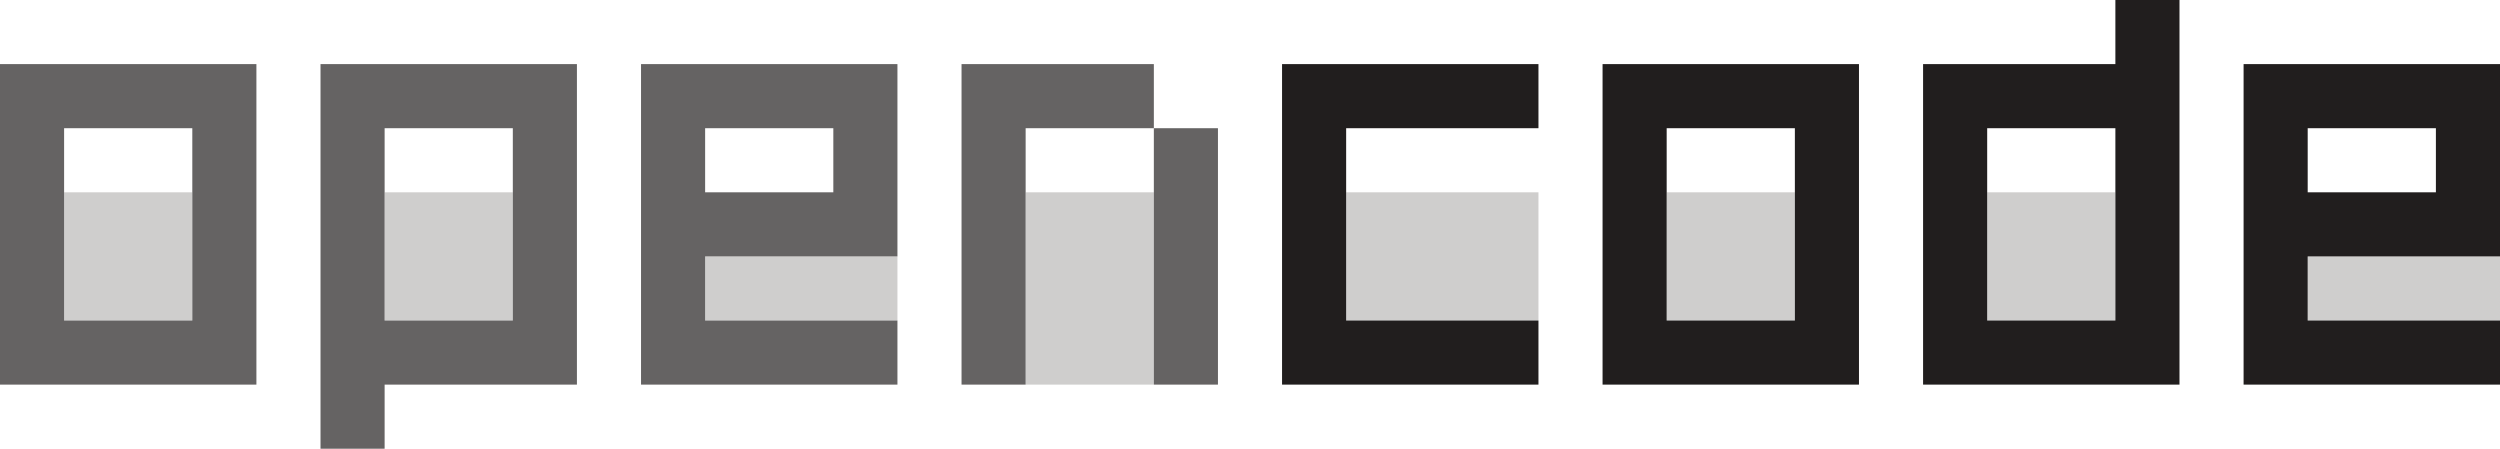
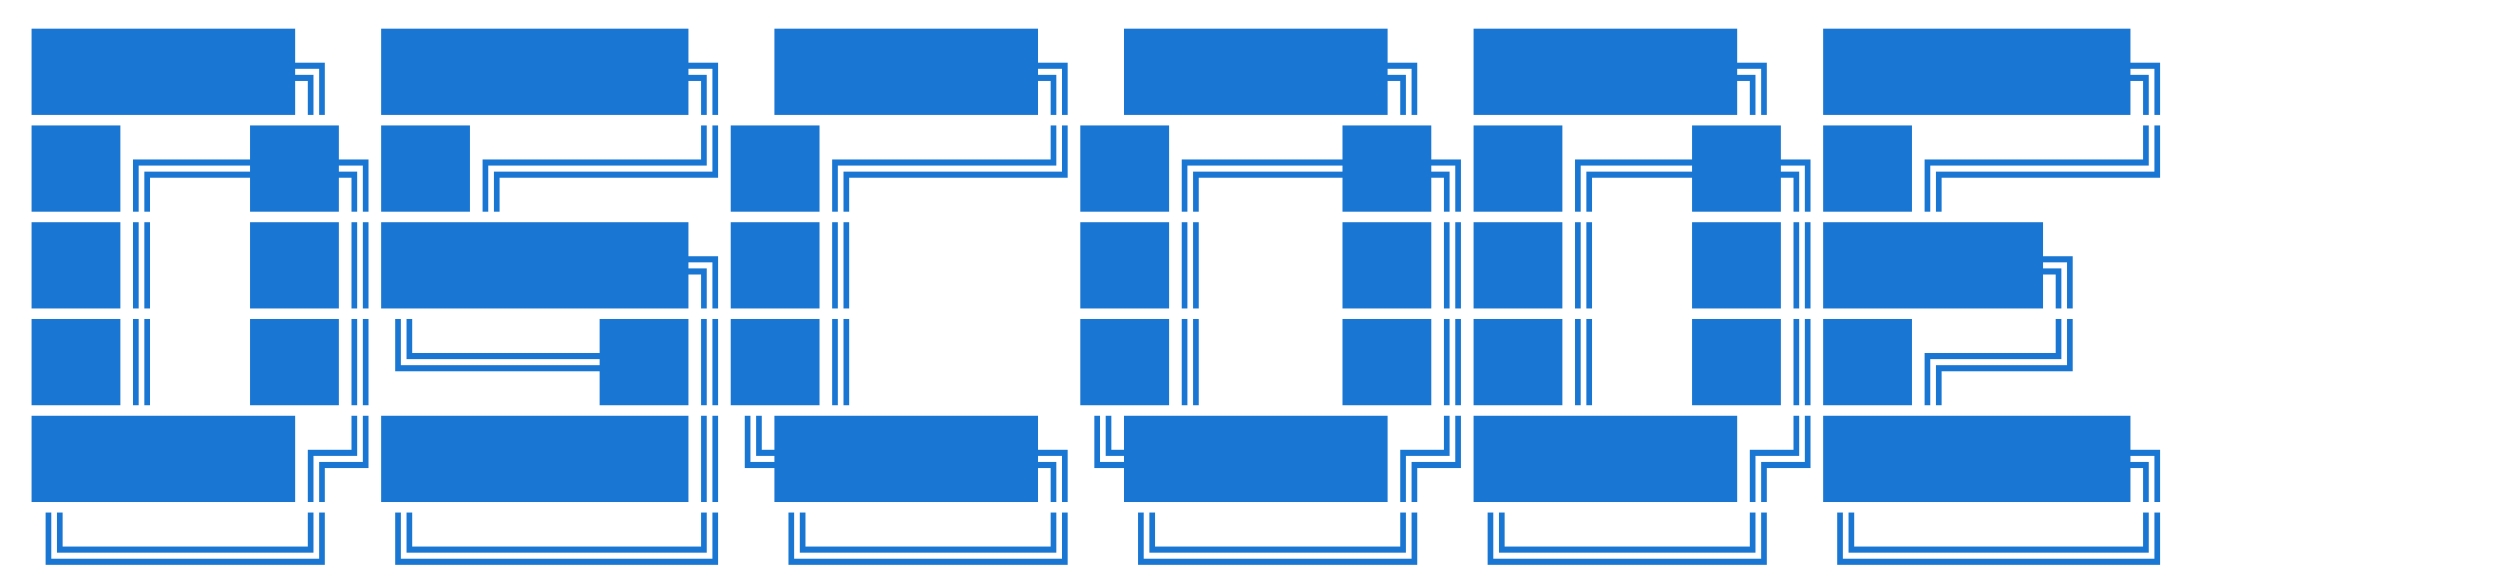
- <svg xmlns="http://www.w3.org/2000/svg" width="234" height="42" viewBox="0 0 234 42" fill="none">
-   <path d="M18 30H6V18H18V30Z" fill="#CFCECD" />
-   <path d="M18 12H6V30H18V12ZM24 36H0V6H24V36Z" fill="#656363" />
-   <path d="M48 30H36V18H48V30Z" fill="#CFCECD" />
-   <path d="M36 30H48V12H36V30ZM54 36H36V42H30V6H54V36Z" fill="#656363" />
-   <path d="M84 24V30H66V24H84Z" fill="#CFCECD" />
-   <path d="M84 24H66V30H84V36H60V6H84V24ZM66 18H78V12H66V18Z" fill="#656363" />
-   <path d="M108 36H96V18H108V36Z" fill="#CFCECD" />
-   <path d="M108 12H96V36H90V6H108V12ZM114 36H108V12H114V36Z" fill="#656363" />
-   <path d="M144 30H126V18H144V30Z" fill="#CFCECD" />
-   <path d="M144 12H126V30H144V36H120V6H144V12Z" fill="#211E1E" />
-   <path d="M168 30H156V18H168V30Z" fill="#CFCECD" />
-   <path d="M168 12H156V30H168V12ZM174 36H150V6H174V36Z" fill="#211E1E" />
-   <path d="M198 30H186V18H198V30Z" fill="#CFCECD" />
-   <path d="M198 12H186V30H198V12ZM204 36H180V6H198V0H204V36Z" fill="#211E1E" />
-   <path d="M234 24V30H216V24H234Z" fill="#CFCECD" />
-   <path d="M216 12V18H228V12H216ZM234 24H216V30H234V36H210V6H234V24Z" fill="#211E1E" />
+ <svg xmlns="http://www.w3.org/2000/svg" width="620" height="140" viewBox="0 0 620 140" xml:space="preserve">
+   <style>text{font-family:monospace;font-size:18px;font-weight:bold;fill:#1976d2;white-space:pre}</style>
+   <text x="8" y="24">██████╗ ███████╗ ██████╗ ██████╗ ██████╗ ███████╗</text>
+   <text x="8" y="48">██╔══██╗██╔════╝██╔════╝██╔═══██╗██╔══██╗██╔════╝</text>
+   <text x="8" y="72">██║  ██║███████╗██║     ██║   ██║██║  ██║█████╗  </text>
+   <text x="8" y="96">██║  ██║╚════██║██║     ██║   ██║██║  ██║██╔══╝  </text>
+   <text x="8" y="120">██████╔╝███████║╚██████╗╚██████╔╝██████╔╝███████╗</text>
+   <text x="8" y="144">╚═════╝ ╚══════╝ ╚═════╝ ╚═════╝ ╚═════╝ ╚══════╝</text>
</svg>
